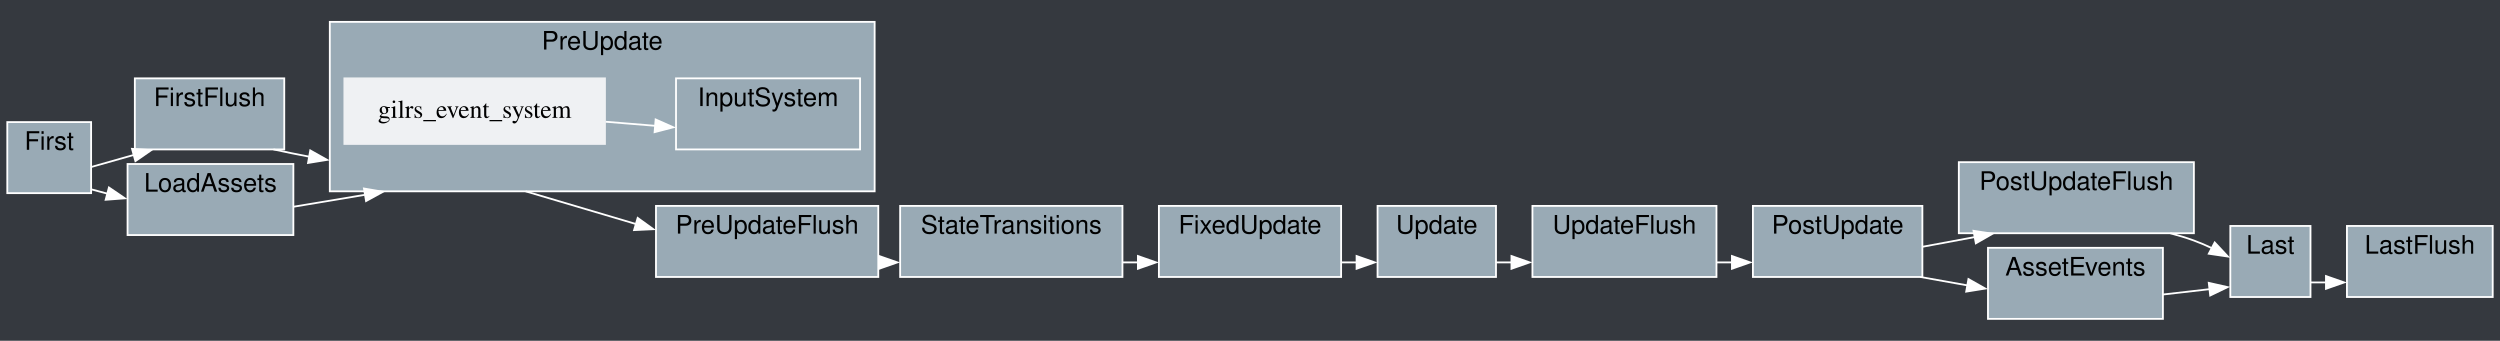
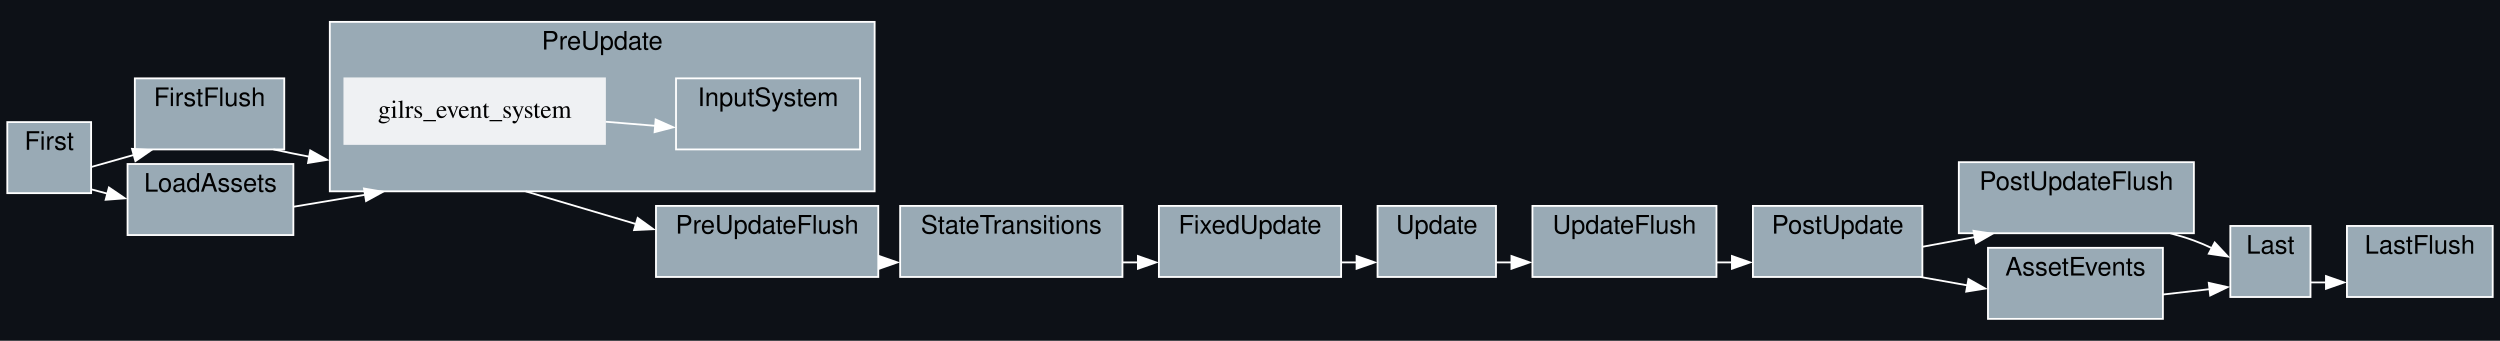
<svg xmlns="http://www.w3.org/2000/svg" width="1372pt" height="187pt" viewBox="0.00 0.00 1372.00 187.00">
  <g id="graph0" class="graph" transform="scale(1 1) rotate(0) translate(4 183)">
-     <polygon fill="#35393f" stroke="none" points="-4,4 -4,-183 1368,-183 1368,4 -4,4" />
+     <polygon fill="#0d1117" stroke="none" points="-4,4 -4,-183 1368,-183 1368,4 -4,4" />
    <g id="clust1" class="cluster">
      <polygon fill="#99aab5" stroke="white" points="70,-101 70,-140 152,-140 152,-101 70,-101" />
      <text text-anchor="middle" x="111" y="-124.8" font-family="Helvetica,sans-Serif" font-size="14.00">FirstFlush</text>
    </g>
    <g id="clust2" class="cluster">
      <polygon fill="#99aab5" stroke="white" points="356,-31 356,-70 478,-70 478,-31 356,-31" />
      <text text-anchor="middle" x="417" y="-54.8" font-family="Helvetica,sans-Serif" font-size="14.00">PreUpdateFlush</text>
    </g>
    <g id="clust3" class="cluster">
      <polygon fill="#99aab5" stroke="white" points="837,-31 837,-70 938,-70 938,-31 837,-31" />
      <text text-anchor="middle" x="887.5" y="-54.8" font-family="Helvetica,sans-Serif" font-size="14.00">UpdateFlush</text>
    </g>
    <g id="clust4" class="cluster">
      <polygon fill="#99aab5" stroke="white" points="1071,-55 1071,-94 1200,-94 1200,-55 1071,-55" />
      <text text-anchor="middle" x="1135.5" y="-78.8" font-family="Helvetica,sans-Serif" font-size="14.00">PostUpdateFlush</text>
    </g>
    <g id="clust5" class="cluster">
      <polygon fill="#99aab5" stroke="white" points="1284,-20 1284,-59 1364,-59 1364,-20 1284,-20" />
      <text text-anchor="middle" x="1324" y="-43.8" font-family="Helvetica,sans-Serif" font-size="14.00">LastFlush</text>
    </g>
    <g id="clust6" class="cluster">
      <polygon fill="#99aab5" stroke="white" points="0,-77 0,-116 46,-116 46,-77 0,-77" />
      <text text-anchor="middle" x="23" y="-100.8" font-family="Helvetica,sans-Serif" font-size="14.00">First</text>
    </g>
    <g id="clust7" class="cluster">
      <polygon fill="#99aab5" stroke="white" points="177,-78 177,-171 476,-171 476,-78 177,-78" />
      <text text-anchor="middle" x="326.5" y="-155.8" font-family="Helvetica,sans-Serif" font-size="14.00">PreUpdate</text>
    </g>
    <g id="clust8" class="cluster">
      <polygon fill="#99aab5" stroke="white" points="367,-101 367,-140 468,-140 468,-101 367,-101" />
      <text text-anchor="middle" x="417.5" y="-124.8" font-family="Helvetica,sans-Serif" font-size="14.00">InputSystem</text>
    </g>
    <g id="clust9" class="cluster">
      <polygon fill="#99aab5" stroke="white" points="490,-31 490,-70 612,-70 612,-31 490,-31" />
      <text text-anchor="middle" x="551" y="-54.8" font-family="Helvetica,sans-Serif" font-size="14.00">StateTransitions</text>
    </g>
    <g id="clust10" class="cluster">
      <polygon fill="#99aab5" stroke="white" points="632,-31 632,-70 732,-70 732,-31 632,-31" />
      <text text-anchor="middle" x="682" y="-54.8" font-family="Helvetica,sans-Serif" font-size="14.00">FixedUpdate</text>
    </g>
    <g id="clust11" class="cluster">
      <polygon fill="#99aab5" stroke="white" points="752,-31 752,-70 817,-70 817,-31 752,-31" />
      <text text-anchor="middle" x="784.5" y="-54.8" font-family="Helvetica,sans-Serif" font-size="14.00">Update</text>
    </g>
    <g id="clust12" class="cluster">
      <polygon fill="#99aab5" stroke="white" points="958,-31 958,-70 1051,-70 1051,-31 958,-31" />
      <text text-anchor="middle" x="1004.5" y="-54.8" font-family="Helvetica,sans-Serif" font-size="14.00">PostUpdate</text>
    </g>
    <g id="clust13" class="cluster">
      <polygon fill="#99aab5" stroke="white" points="1220,-20 1220,-59 1264,-59 1264,-20 1220,-20" />
      <text text-anchor="middle" x="1242" y="-43.8" font-family="Helvetica,sans-Serif" font-size="14.00">Last</text>
    </g>
    <g id="clust14" class="cluster">
      <polygon fill="#99aab5" stroke="white" points="66,-54 66,-93 157,-93 157,-54 66,-54" />
      <text text-anchor="middle" x="111.5" y="-77.8" font-family="Helvetica,sans-Serif" font-size="14.00">LoadAssets</text>
    </g>
    <g id="clust15" class="cluster">
      <polygon fill="#99aab5" stroke="white" points="1087,-8 1087,-47 1183,-47 1183,-8 1087,-8" />
      <text text-anchor="middle" x="1135" y="-31.8" font-family="Helvetica,sans-Serif" font-size="14.00">AssetEvents</text>
    </g>
    <g id="edge2" class="edge">
      <path fill="none" stroke="white" d="M146.08,-101C152.43,-99.63 159.17,-98.24 165.85,-96.98" />
      <polygon fill="white" stroke="white" points="166.27,-100.46 175.51,-95.26 165.05,-93.56 166.27,-100.46" />
    </g>
    <g id="edge4" class="edge">
      <path fill="none" stroke="white" d="M478,-39C478.29,-39 478.58,-39 478.87,-39" />
      <polygon fill="white" stroke="white" points="478.49,-42.5 488.49,-39 478.49,-35.5 478.49,-42.5" />
    </g>
    <g id="edge8" class="edge">
      <path fill="none" stroke="white" d="M938,-39C940.92,-39 943.88,-39 946.82,-39" />
      <polygon fill="white" stroke="white" points="946.49,-42.5 956.49,-39 946.49,-35.5 946.49,-42.5" />
    </g>
    <g id="edge10" class="edge">
      <path fill="none" stroke="white" d="M1187.03,-55C1191.46,-53.84 1195.84,-52.51 1200,-51 1203.28,-49.81 1206.61,-48.37 1209.89,-46.81" />
      <polygon fill="white" stroke="white" points="1211.43,-49.95 1218.66,-42.21 1208.18,-43.75 1211.43,-49.95" />
    </g>
    <g id="edge1" class="edge">
      <path fill="none" stroke="white" d="M46,-91.34C52.44,-93.18 59.5,-95.18 66,-97 67.17,-97.33 68.36,-97.66 69.55,-97.99" />
      <polygon fill="white" stroke="white" points="68.45,-101.32 79.02,-100.6 70.31,-94.57 68.45,-101.32" />
    </g>
    <g id="edge13" class="edge">
      <path fill="none" stroke="white" d="M46,-79.12C48.89,-78.34 51.94,-77.53 55.09,-76.68" />
      <polygon fill="white" stroke="white" points="55.78,-80.12 64.54,-74.16 53.98,-73.36 55.78,-80.12" />
    </g>
    <g id="edge3" class="edge">
      <path fill="none" stroke="white" d="M284.46,-78C301.21,-73.04 323.58,-66.4 345.12,-60.02" />
      <polygon fill="white" stroke="white" points="345.96,-63.42 354.55,-57.22 343.97,-56.71 345.96,-63.42" />
    </g>
    <g id="node9" class="node">
      <polygon fill="#eff1f3" stroke="#eff1f3" points="328,-140 185,-140 185,-104 328,-104 328,-140" />
      <text text-anchor="middle" x="256.5" y="-118.3" font-family="Times,serif" font-size="14.00">gilrs_event_system</text>
    </g>
    <g id="edge16" class="edge">
      <path fill="none" stroke="white" d="M328.41,-116.18C337.47,-115.44 346.69,-114.69 355.56,-113.96" />
      <polygon fill="white" stroke="white" points="355.81,-117.45 365.5,-113.14 355.24,-110.47 355.81,-117.45" />
    </g>
    <g id="edge5" class="edge">
      <path fill="none" stroke="white" d="M612,-39C614.86,-39 617.74,-39 620.6,-39" />
      <polygon fill="white" stroke="white" points="620.49,-42.5 630.49,-39 620.49,-35.5 620.49,-42.5" />
    </g>
    <g id="edge6" class="edge">
      <path fill="none" stroke="white" d="M732,-39C734.85,-39 737.71,-39 740.54,-39" />
      <polygon fill="white" stroke="white" points="740.49,-42.5 750.49,-39 740.49,-35.5 740.49,-42.5" />
    </g>
    <g id="edge7" class="edge">
      <path fill="none" stroke="white" d="M817,-39C819.81,-39 822.71,-39 825.65,-39" />
      <polygon fill="white" stroke="white" points="825.49,-42.5 835.49,-39 825.49,-35.5 825.49,-42.5" />
    </g>
    <g id="edge9" class="edge">
      <path fill="none" stroke="white" d="M1051,-47.56C1060.41,-49.31 1070.4,-51.17 1080.06,-52.96" />
      <polygon fill="white" stroke="white" points="1079.06,-56.34 1089.53,-54.73 1080.34,-49.46 1079.06,-56.34" />
    </g>
    <g id="edge14" class="edge">
      <path fill="none" stroke="white" d="M1049.87,-31C1058.26,-29.5 1067.15,-27.92 1075.87,-26.36" />
      <polygon fill="white" stroke="white" points="1076.28,-29.85 1085.51,-24.64 1075.05,-22.95 1076.28,-29.85" />
    </g>
    <g id="edge11" class="edge">
      <path fill="none" stroke="white" d="M1264,-28C1266.72,-28 1269.6,-28 1272.56,-28" />
      <polygon fill="white" stroke="white" points="1272.49,-31.5 1282.49,-28 1272.49,-24.5 1272.49,-31.5" />
    </g>
    <g id="edge12" class="edge">
      <path fill="none" stroke="white" d="M157,-69.53C169.51,-71.62 183.29,-73.92 196.47,-76.13" />
      <polygon fill="white" stroke="white" points="195.74,-79.55 206.18,-77.75 196.89,-72.65 195.74,-79.55" />
    </g>
    <g id="edge15" class="edge">
      <path fill="none" stroke="white" d="M1183,-21.37C1191.68,-22.36 1200.56,-23.38 1208.69,-24.31" />
      <polygon fill="white" stroke="white" points="1208.17,-27.77 1218.5,-25.43 1208.96,-20.82 1208.17,-27.77" />
    </g>
  </g>
</svg>
